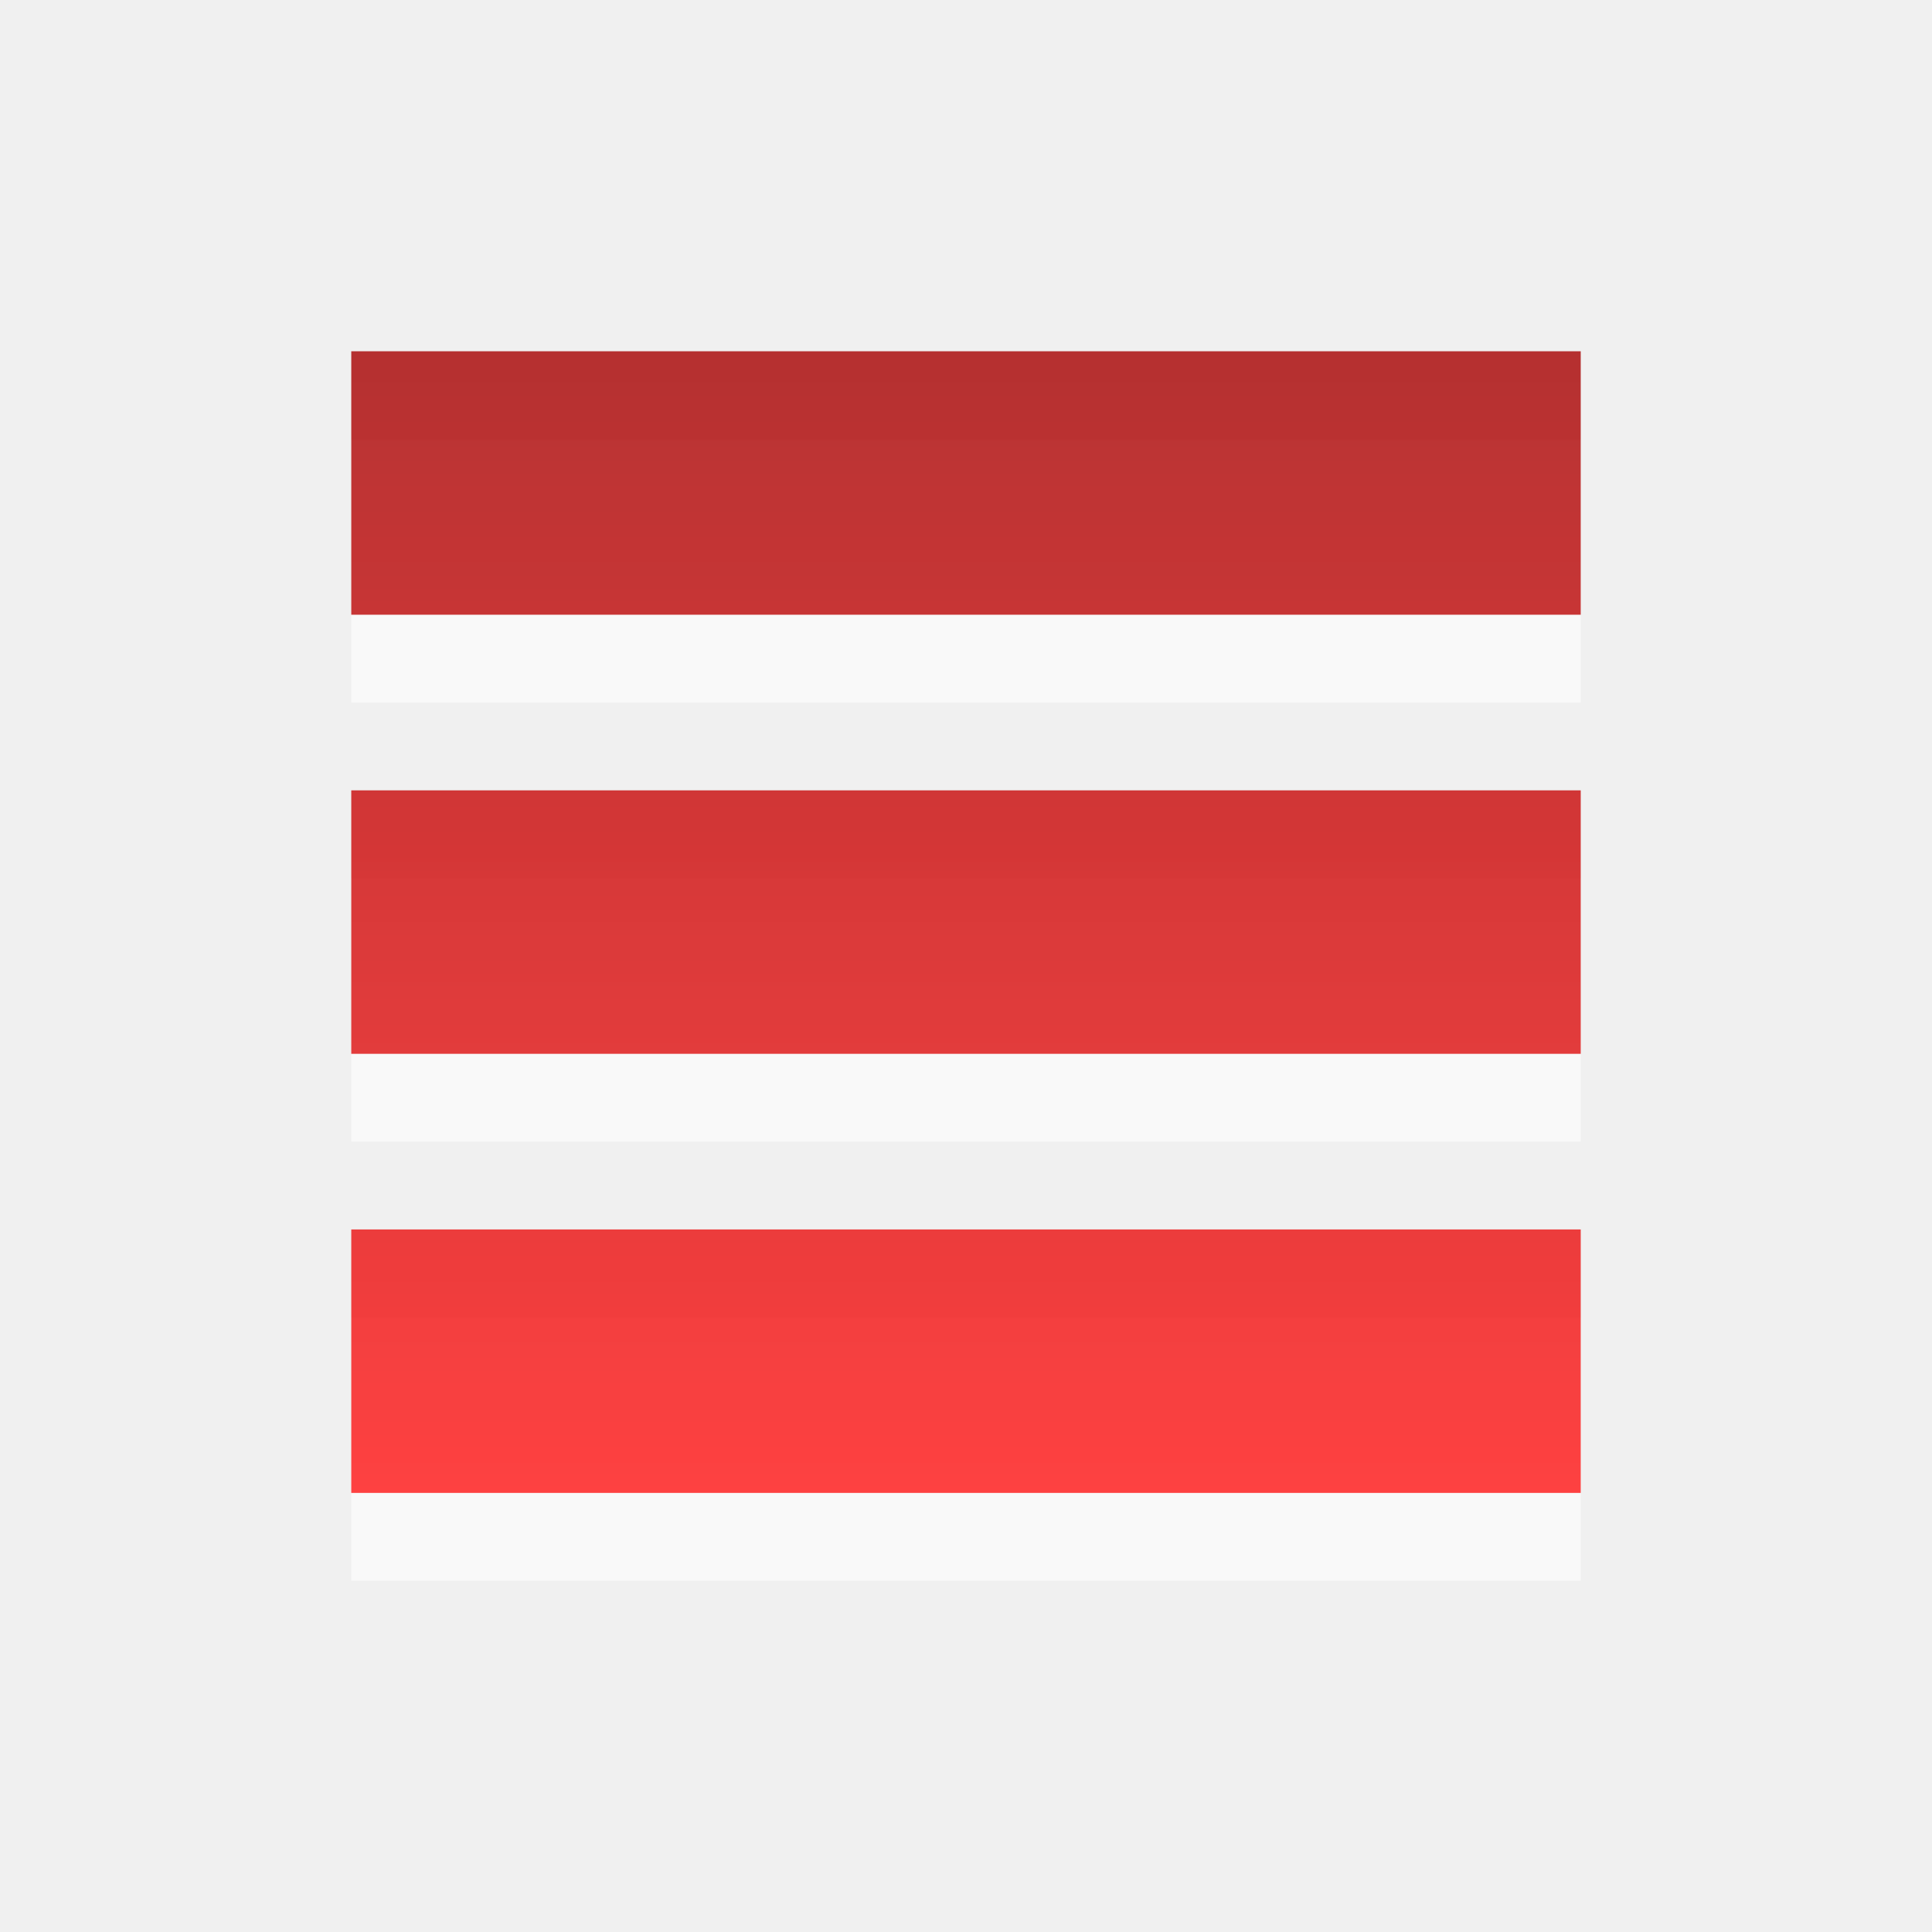
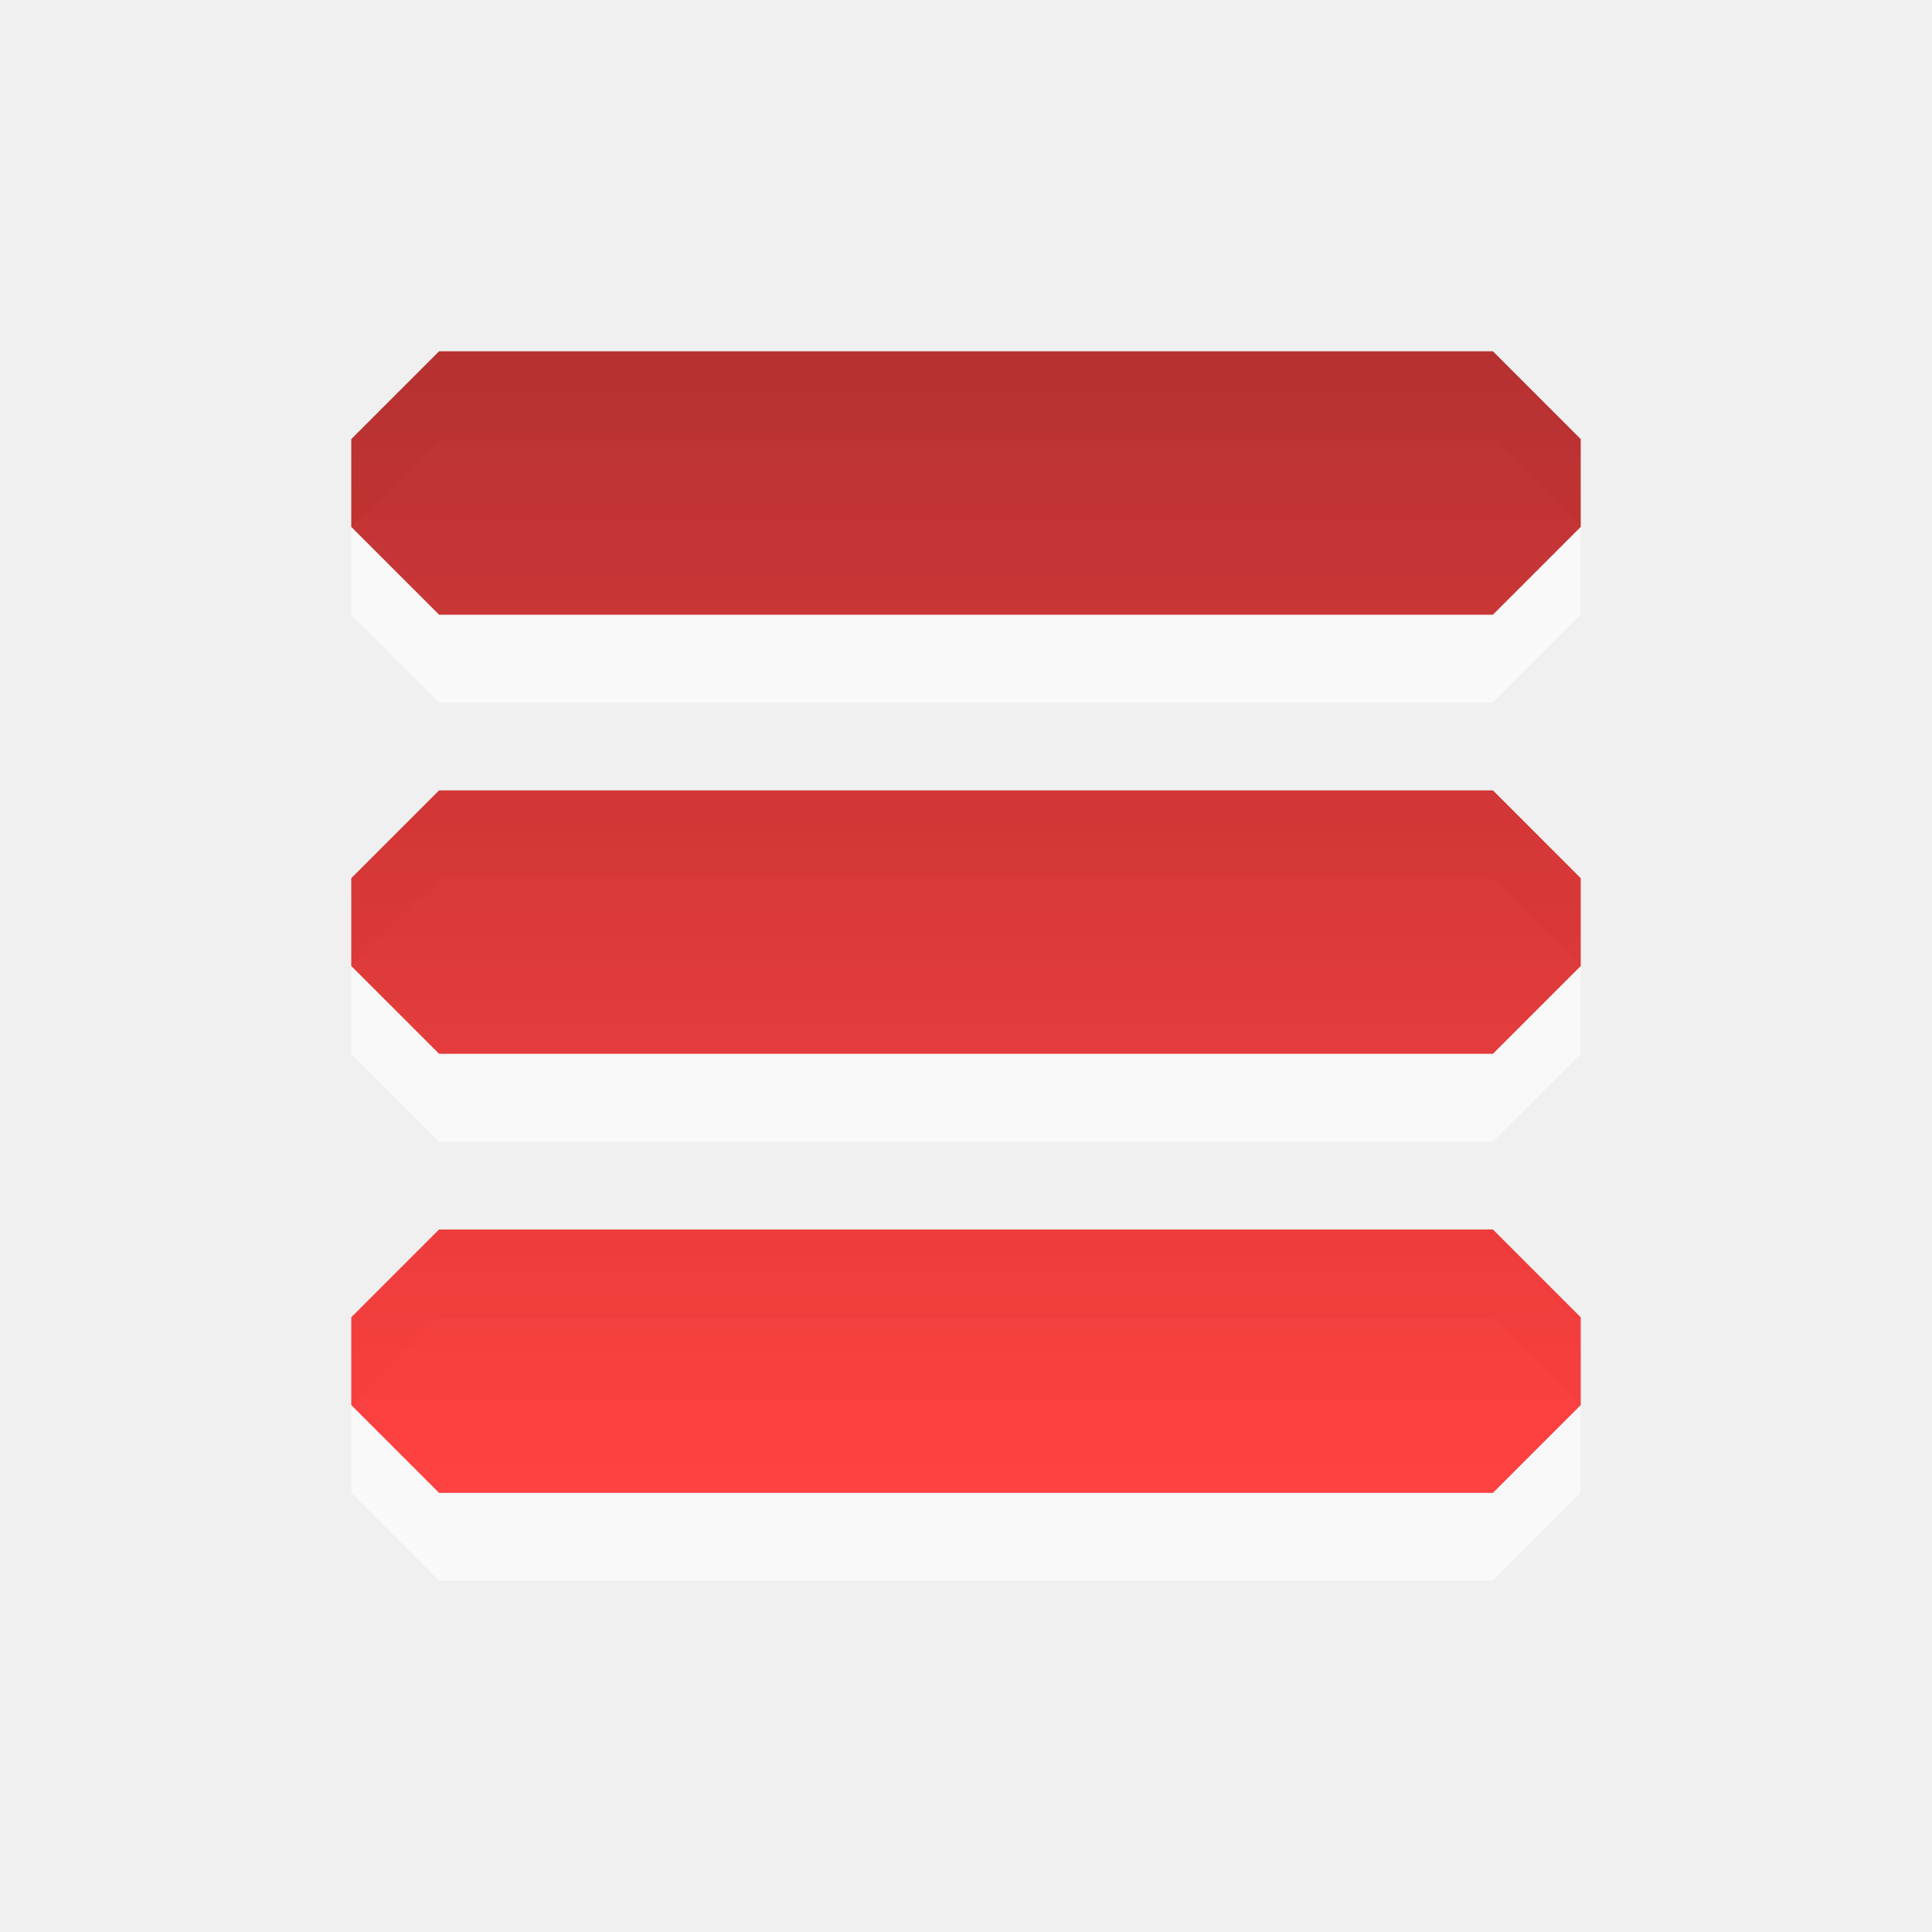
<svg xmlns="http://www.w3.org/2000/svg" xmlns:xlink="http://www.w3.org/1999/xlink" width="22" height="22" id="svg6662" version="1.1">
  <defs id="defs6664">
-     <linearGradient y2="11.024" y1="3.007" x2="0" id="linearGradient1022-8-8-3-0-05-34" gradientUnits="userSpaceOnUse">
-       <stop id="stop3001-0-9-4-49-1" offset="0" />
-       <stop id="stop3003-5-6-6-8-9" stop-color="#363636" offset="1" />
-     </linearGradient>
-     <linearGradient xlink:href="#linearGradient1022-8-8-3-0-05-34-9" id="linearGradient3778-6" gradientUnits="userSpaceOnUse" gradientTransform="matrix(1.859211,0,0,1.670777,-414.2572,-15.0623)" x1="228.192" y1="9.015" x2="228.192" y2="21.584" />
-     <linearGradient y2="11.024" y1="3.007" x2="0" id="linearGradient1022-8-8-3-0-05-34-9" gradientUnits="userSpaceOnUse">
-       <stop id="stop3001-0-9-4-49-1-4" offset="0" />
-       <stop id="stop3003-5-6-6-8-9-3" stop-color="#363636" offset="1" />
-     </linearGradient>
    <linearGradient id="linearGradient2985-2">
      <stop style="stop-color:#a60000;stop-opacity:1;" offset="0" id="stop2987-6" />
      <stop style="stop-color:#ff1313;stop-opacity:1;" offset="1" id="stop2989-5" />
    </linearGradient>
-     <linearGradient xlink:href="#linearGradient2985-2" id="linearGradient3407" gradientUnits="userSpaceOnUse" gradientTransform="translate(45.91847,1029.819)" x1="-35.918" y1="4.543" x2="-35.918" y2="17.543" />
+     <linearGradient xlink:href="#linearGradient2985-2" id="linearGradient3407" gradientUnits="userSpaceOnUse" gradientTransform="translate(23.52031,1029.552)" x1="-35.918" y1="4.543" x2="-35.918" y2="17.543" />
  </defs>
  <g id="capa1" transform="translate(0,-1030.362)">
-     <path id="path3347" d="m 4,1035.362 0,3 14,0 0,-3 -14,0 z m 0,5 0,3 14,0 0,-3 -14,0 z m 0,5 0,3 14,0 0,-3 -14,0 z" style="color:#000000;clip-rule:nonzero;display:inline;overflow:visible;visibility:visible;opacity:0.6;isolation:auto;mix-blend-mode:normal;color-interpolation:sRGB;color-interpolation-filters:linearRGB;solid-color:#000000;solid-opacity:1;fill:#ffffff;fill-opacity:1;fill-rule:nonzero;stroke:none;stroke-width:1;stroke-linecap:butt;stroke-linejoin:miter;stroke-miterlimit:4;stroke-dasharray:none;stroke-dashoffset:0;stroke-opacity:1;marker:none;color-rendering:auto;image-rendering:auto;shape-rendering:auto;text-rendering:auto;enable-background:accumulate" />
-     <path style="color:#000000;clip-rule:nonzero;display:inline;overflow:visible;visibility:visible;opacity:0.8;isolation:auto;mix-blend-mode:normal;color-interpolation:sRGB;color-interpolation-filters:linearRGB;solid-color:#000000;solid-opacity:1;fill:url(#linearGradient3407);fill-opacity:1;fill-rule:evenodd;stroke:none;stroke-width:1.7;stroke-linecap:butt;stroke-linejoin:miter;stroke-miterlimit:4;stroke-dasharray:none;stroke-dashoffset:0;stroke-opacity:1;marker:none;color-rendering:auto;image-rendering:auto;shape-rendering:auto;text-rendering:auto;enable-background:accumulate;filter-blend-mode:normal;filter-gaussianBlur-deviation:0" d="m 4,1047.362 0,-3 14,0 0,3 -14,0 z m 0,-5 0,-3 14,0 0,3 -14,0 z m 0,-5 0,-3 14,0 0,3 -14,0 z" id="rect3340" />
+     <path id="path3344" d="m 5,1048.362 -1,-1 0,-1 1,-1 12,0 1,1 0,1 -1,1 z m 0,-5 -1,-1 0,-1 1,-1 12,0 1,1 0,1 -1,1 z m 0,-5 -1,-1 0,-1 1,-1 12,0 1,1 0,1 -1,1 z" style="color:#000000;clip-rule:nonzero;display:inline;overflow:visible;visibility:visible;opacity:0.6;isolation:auto;mix-blend-mode:normal;color-interpolation:sRGB;color-interpolation-filters:linearRGB;solid-color:#000000;solid-opacity:1;fill:#ffffff;fill-opacity:1;fill-rule:nonzero;stroke:none;stroke-width:1;stroke-linecap:butt;stroke-linejoin:miter;stroke-miterlimit:4;stroke-dasharray:none;stroke-dashoffset:0;stroke-opacity:1;marker:none;color-rendering:auto;image-rendering:auto;shape-rendering:auto;text-rendering:auto;enable-background:accumulate" />
+     <path style="color:#000000;clip-rule:nonzero;display:inline;overflow:visible;visibility:visible;opacity:0.8;isolation:auto;mix-blend-mode:normal;color-interpolation:sRGB;color-interpolation-filters:linearRGB;solid-color:#000000;solid-opacity:1;fill:url(#linearGradient3407);fill-opacity:1;fill-rule:evenodd;stroke:none;stroke-width:1.7;stroke-linecap:butt;stroke-linejoin:miter;stroke-miterlimit:4;stroke-dasharray:none;stroke-dashoffset:0;stroke-opacity:1;marker:none;color-rendering:auto;image-rendering:auto;shape-rendering:auto;text-rendering:auto;enable-background:accumulate" d="m 5,1047.362 -1,-1 0,-1 1,-1 12,0 1,1 0,1 -1,1 z m 0,-5 -1,-1 0,-1 1,-1 12,0 1,1 0,1 -1,1 z m 0,-5 -1,-1 0,-1 1,-1 12,0 1,1 0,1 -1,1 z" id="rect3340-4" />
  </g>
</svg>
